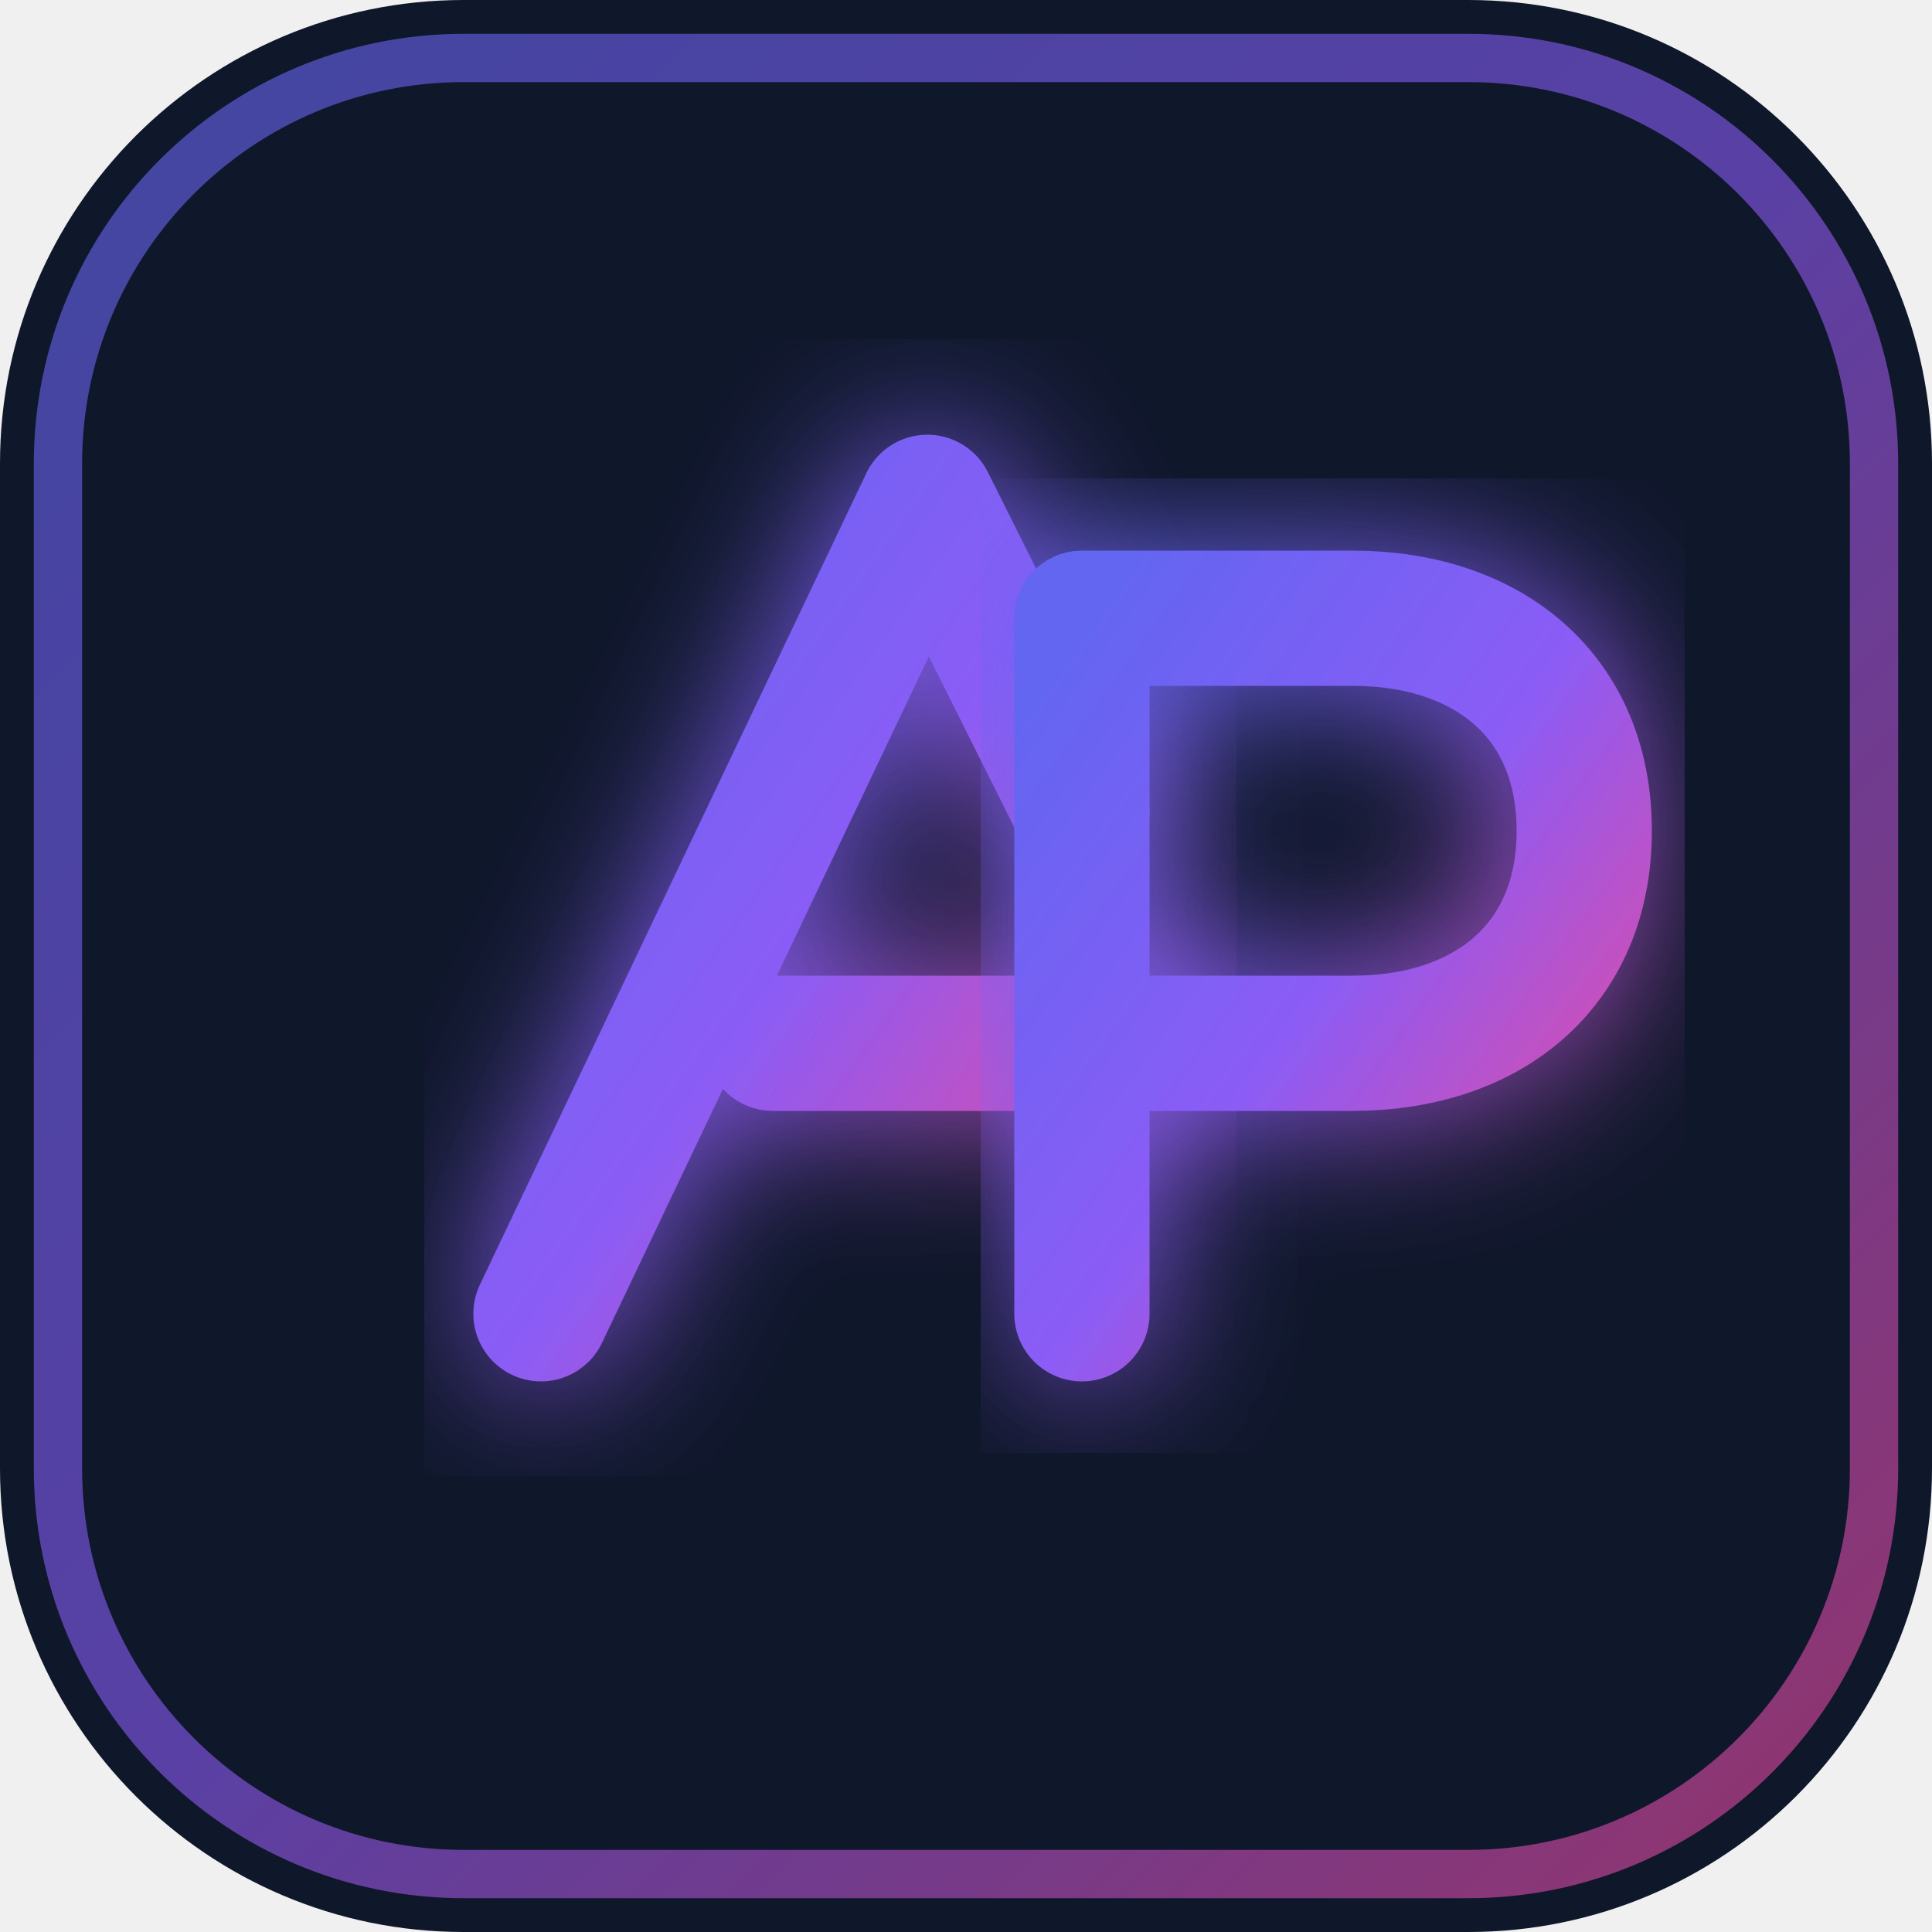
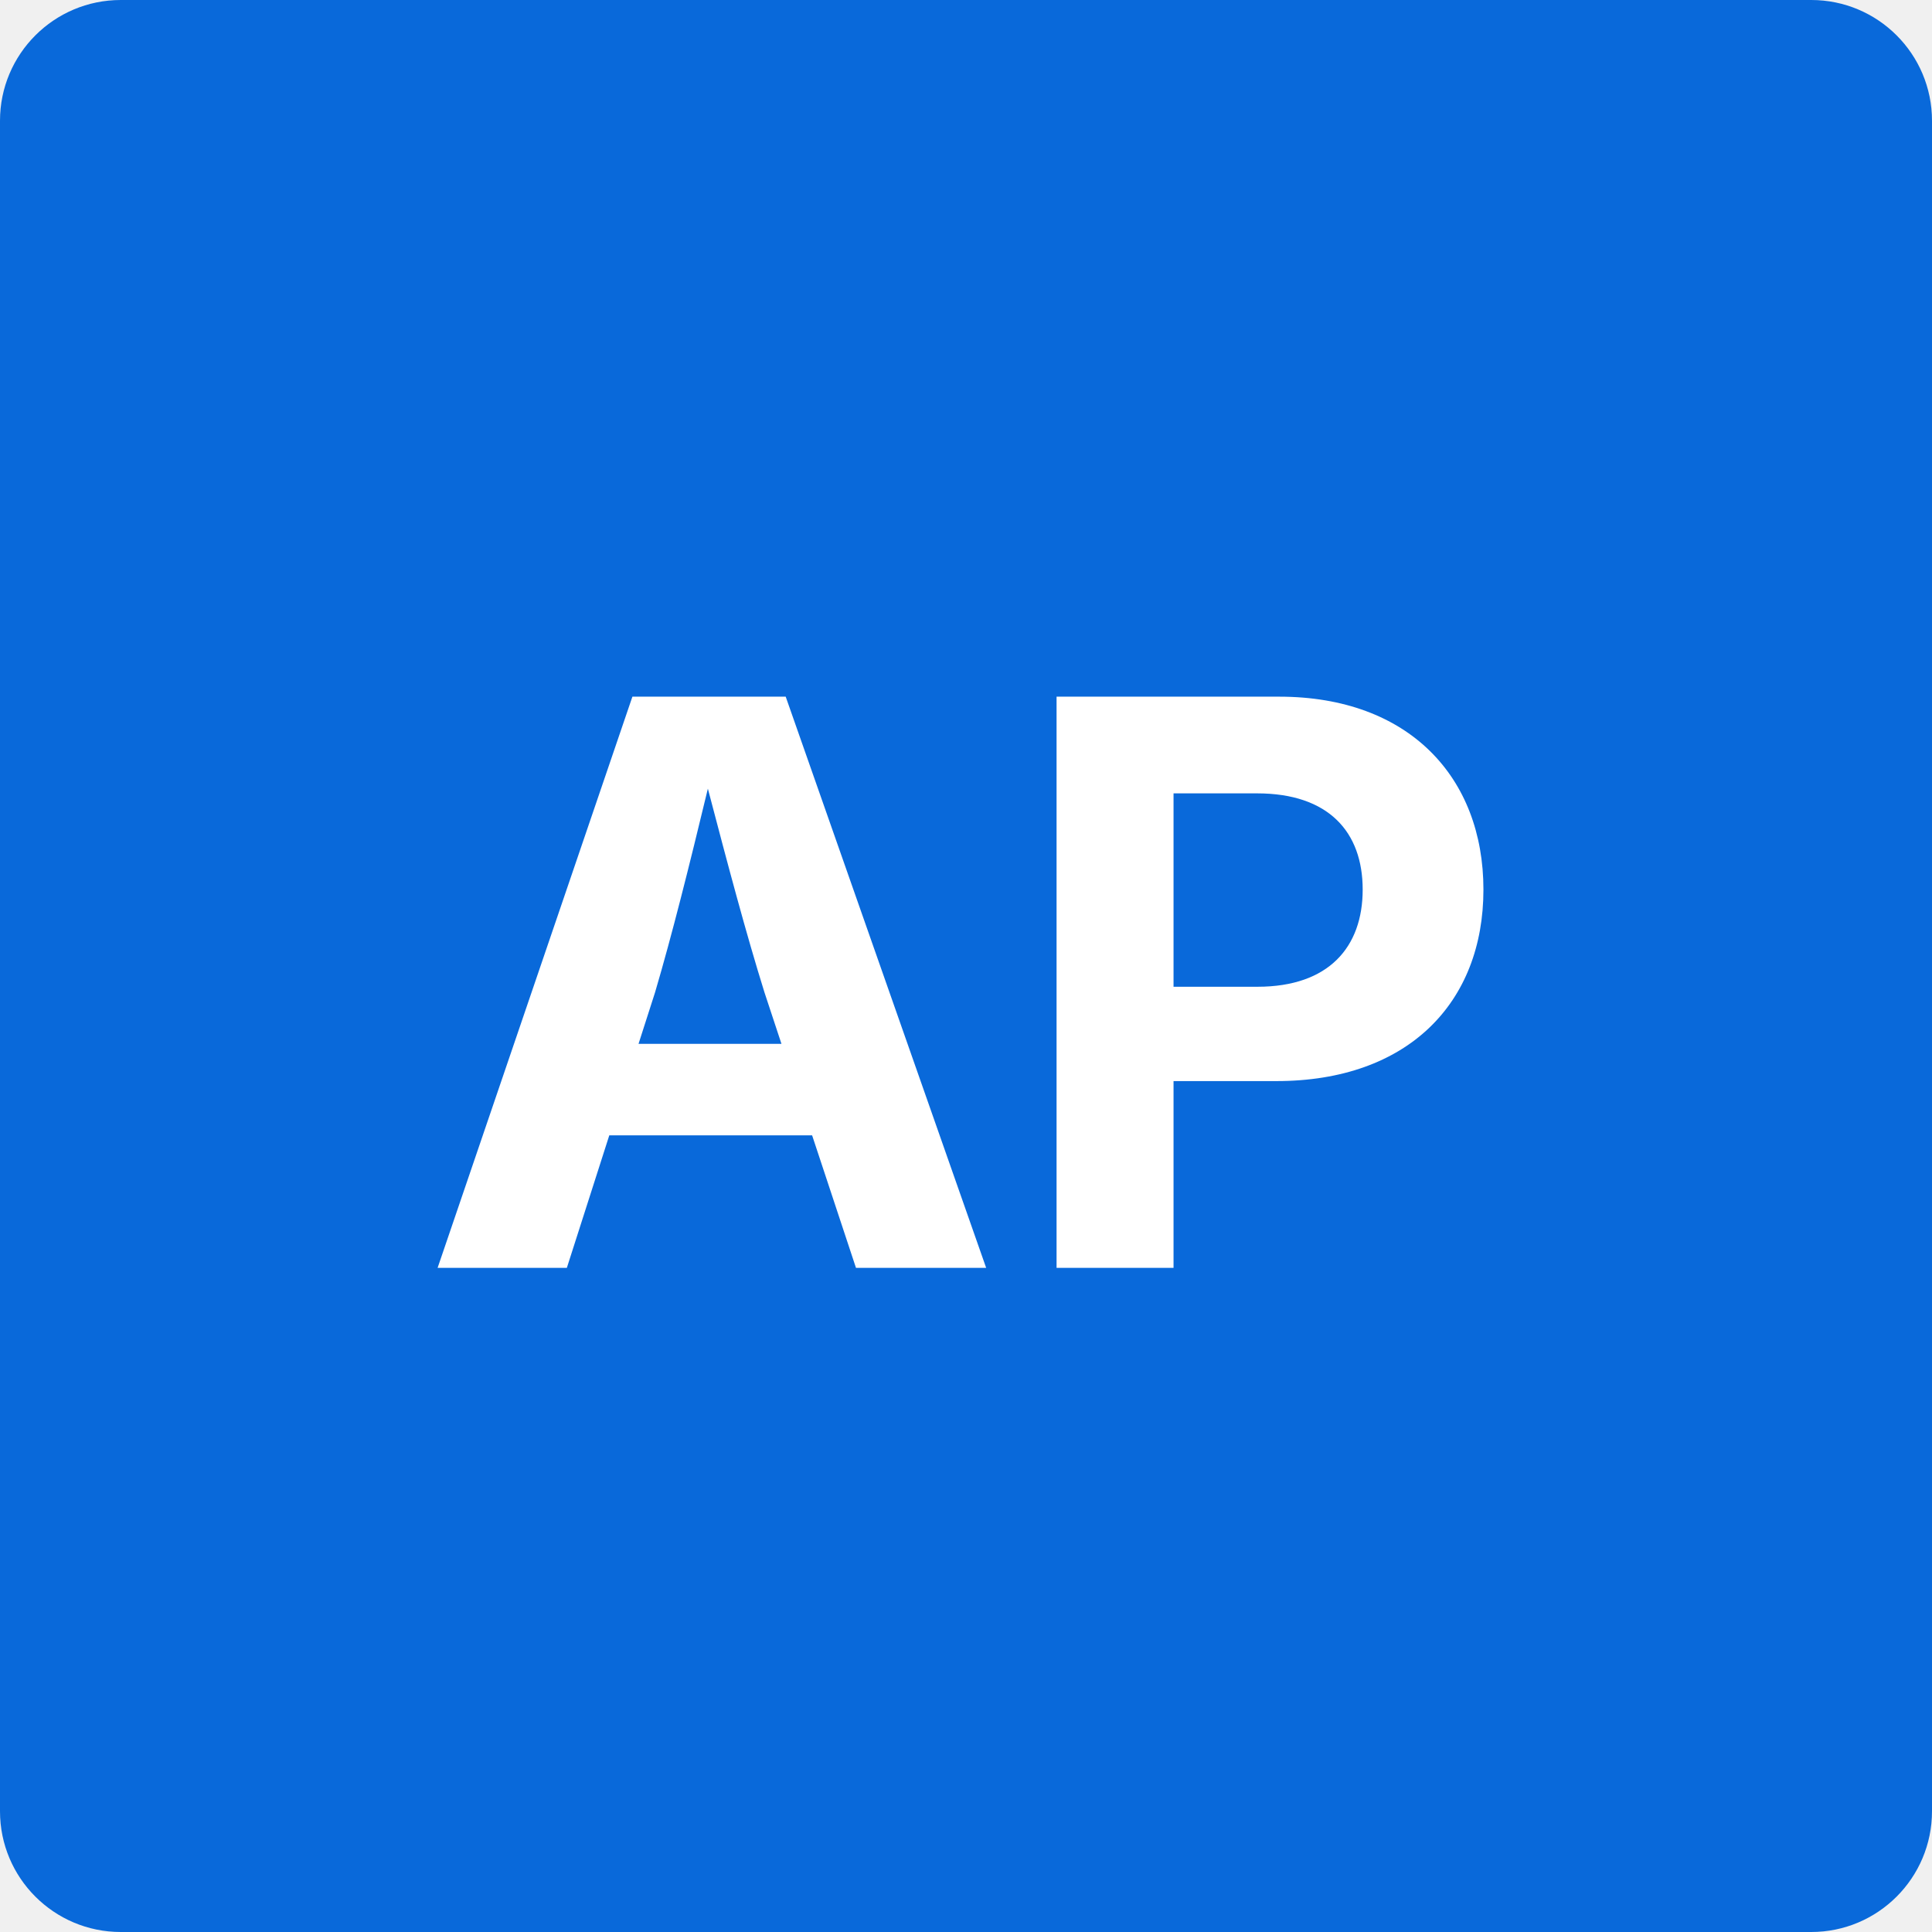
- <svg xmlns="http://www.w3.org/2000/svg" viewBox="0 0 100 100">
-   <defs>
-     <linearGradient id="favGrad" x1="0%" y1="0%" x2="100%" y2="100%">
-       <stop offset="0%" stop-color="#6366f1" />
-       <stop offset="50%" stop-color="#8b5cf6" />
-       <stop offset="100%" stop-color="#ec4899" />
-     </linearGradient>
-     <filter id="glow" x="-20%" y="-20%" width="140%" height="140%">
-       <feGaussianBlur stdDeviation="4" result="blur" />
-       <feComposite in="SourceGraphic" in2="blur" operator="over" />
-     </filter>
-   </defs>
-   <rect width="100" height="100" rx="24" fill="#0f172a" />
-   <rect x="3" y="3" width="94" height="94" rx="21" fill="none" stroke="url(#favGrad)" stroke-width="2.5" opacity="0.6" />
-   <path d="M28 68 L48 26 L56 42 M40 54 L58 54" stroke="url(#favGrad)" stroke-width="7" stroke-linecap="round" stroke-linejoin="round" fill="none" filter="url(#glow)" />
-   <path d="M56 68 V32 H70 C77 32 82 36 82 43 C82 50 77 54 70 54 H56" stroke="url(#favGrad)" stroke-width="7" stroke-linecap="round" stroke-linejoin="round" fill="none" filter="url(#glow)" />
+ <svg xmlns="http://www.w3.org/2000/svg" viewBox="0 0 64 64">
+   <rect width="64" height="64" rx="4" fill="#0969da" />
+   <text x="32" y="42" font-family="system-ui, -apple-system, sans-serif" font-size="26" font-weight="700" fill="#ffffff" text-anchor="middle">AP</text>
</svg>
